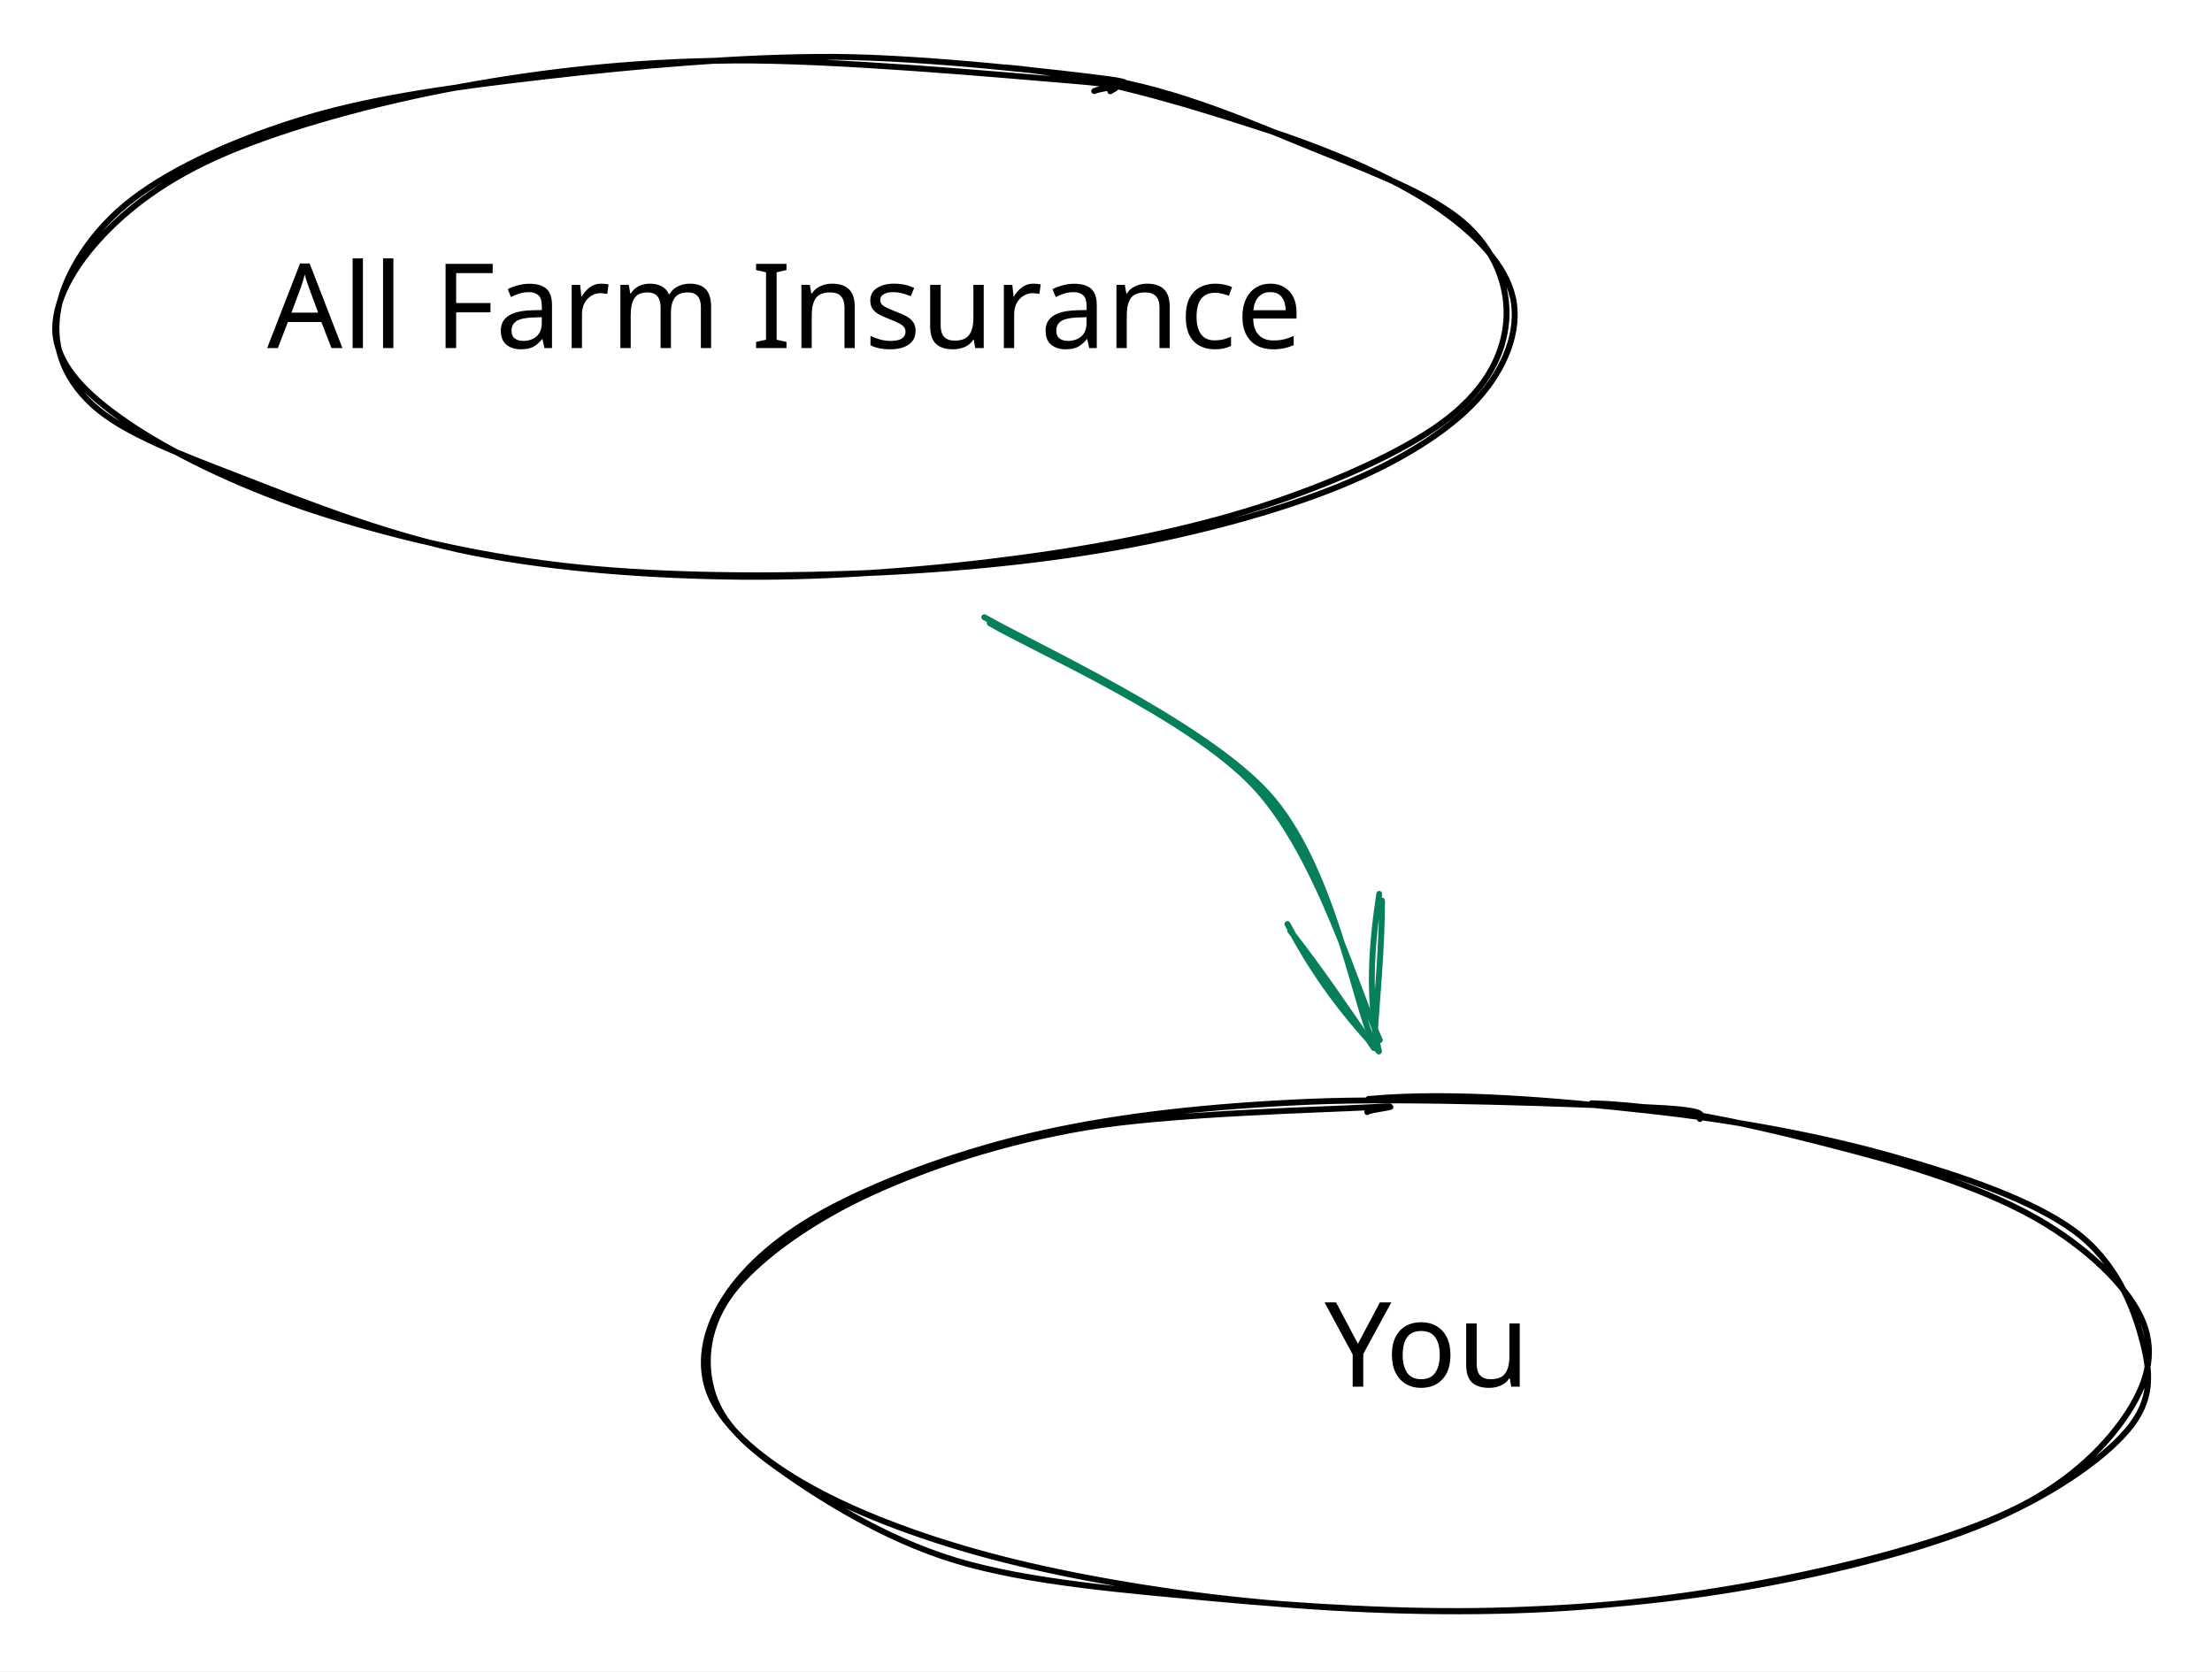
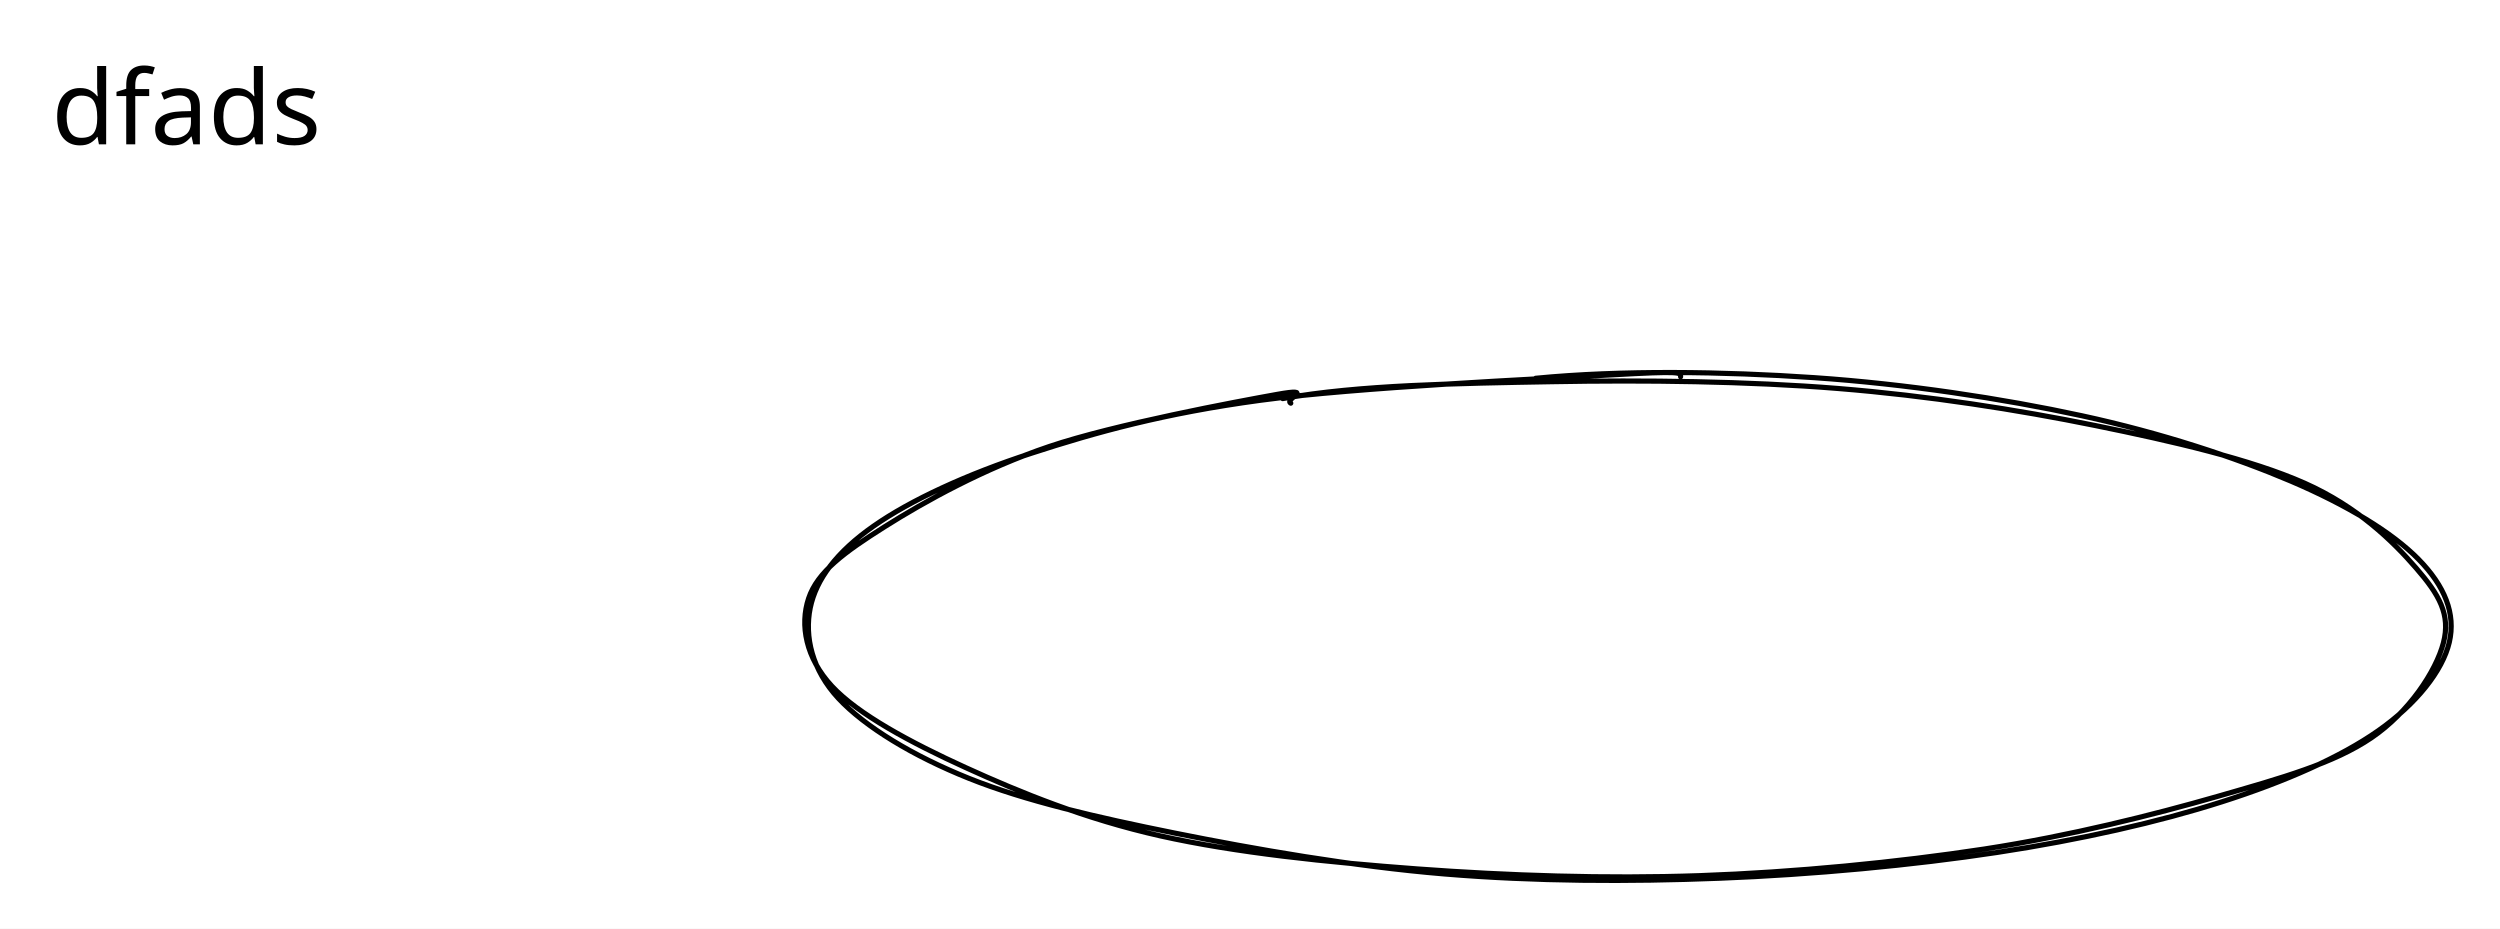
- <svg xmlns="http://www.w3.org/2000/svg" version="1.1" viewBox="0 0 374.854 283.279" width="749.708" height="566.558">
+ <svg xmlns="http://www.w3.org/2000/svg" version="1.1" viewBox="0 0 484.965 180.152" width="969.93" height="360.305">
  
-   eyJ2ZXJzaW9uIjoiMSIsImVuY29kaW5nIjoiYnN0cmluZyIsImNvbXByZXNzZWQiOnRydWUsImVuY29kZWQiOiJ4nM2YS3PbNlx1MDAxMIDv/lx1MDAxNVx1MDAxYeXqMsRcdTAwMWLIzVbr1G5cdTAwMTI742aSppPpQCQswaZIhlx1MDAwZkuyx/+9XHUwMDAw5FxiJPVM2rrmQVwiXHUwMDE3XHUwMDBi7GKxXHUwMDFmXHUwMDE25P1Br9ev5rnqv+r11SySiY5cdTAwMGI57Vx1MDAxZlr5rSpKnaWmXHS65zKri8hpjqsqL1+9fCnzPFx1MDAxOOlqmGU3QZRNXHUwMDE23VSiJiqtSqP4p3nu9e7db9NQkui8VE7dNXhLXHUwMDAwgK70XZY6q1x1MDAwMFxuJlx1MDAxMFx1MDAwMjxcXGro8mdjrVKxab6SSal8i1x1MDAxNfX/uoWT809FMYyP489TmfGzs/GZN3ulk+SymieLOcloXFxcdTAwMTdccqfKqshu1EdcdTAwMWRXY2u9I1/2KzNcdTAwMTMz36vI6tE4VWXZ6pPlMtLV3MpC775MR25cZi+ZmSdEglx1MDAxMDKEXHUwMDExI0u57Vx0oVxiXHUwMDAwN2IgMIdcdTAwMTjCjkeDLMlcbuvRi9Bd3qehjG5GxrE0XupUhUzLXFxcdTAwMTZmobze9HGuXHUwMDEw06VsrPRoXFxcdTAwMTkhZ96eclx1MDAxMVx1MDAxN4QyyDjzytZIflx1MDAxYbul/9JccthYXHUwMDE2+WNg+qV9aDhoffulmzfN3GnlT6Vm3uvGcl/X1YDM3tJfj346j397nZ/dXHI+5/2l3sPh+mFcdTAwMTed1dtZfPL+olTzmaxrcnw+vKvHbSvf7MuiyKaNcVx1MDAxZu/8jOs8lousXHUwMDA0lFxuwihnoVx1MDAwMD5OiU5vTGNaJ4mXZdGNT+SDhsMr/LTm34CH003sQICEXGJ5iOje7KxcdTAwMGbmM2eHbmKHgidiXHUwMDA38DXsQNRlXHUwMDA3hshsZoRcdTAwMDP478OzLVx1MDAwZonAXHKTu/PQr3eWVpf6ziVT2JKeyIlO5q0lc1x0ajw9SpLeiSwmvdO0rE3UXCLVXGZsqYx9t7OzVs+jRI9sOvcjMyNVtDK90qZGLVx1MDAxNSY6jpPGmJFxR5oxi9N9tv+s0COdyuT3zd5uxXBLXHUwMDE5g2QjikBQKFAo8P5lLCyvL2ZcdTAwMTHGk+y2flx1MDAwZt98zFx1MDAwN1/J1+eOXCLAKODc/Fx1MDAxMiQw5FxmtIDEIVx0MEWQMVx1MDAwZShjzYrzP1UzQFx1MDAxMEPIUPJk5WyxuFx1MDAxZqbqNZiXgzd3XFxkV+Ca5MM8Xl93XHUwMDFjVjvL2a4qud7g86iSjFGfJ/9RlYRcYm9kXHUwMDEzUcLNgYbjvdncvnzPlE2IRYA2s4lYYFx1MDAwZVxmT8EmXCKraK5cdTAwMTZLhFx1MDAxOaTmpMmftlZ+bzb+s1r5R1Y/aXHcUVS6xdG6t1x1MDAxNbdcdTAwMDXu63hcdTAwMTNkXHUwMDEzb0iY01x1MDAxYSdwf9y27z/PXHUwMDE0NyBAwFx1MDAwMMKUUryKXHUwMDFigjhgiDJTgHbixtlcdTAwMTVcdTAwMTn+OG6UXHUwMDA1XHUwMDA0Q2ypXHUwMDA3wHqySlx1MDAxZlx1MDAwM1x1MDAwMYWQh0AwyGlcYmlcdTAwMTdGXHUwMDAwiWCIN7bIvWF0nv4gjJxcdTAwMTH6PS9QXHI/ZFFcdTAwMWTrNNbpyDT6mvbtQ8U+Z0WHb1RbL8PArFx1MDAxNYbEpLU5xIch41xypZHMXUZcdTAwMDSAXHUwMDEyXHUwMDE2mnOeoOati7JHjWVt7as03u3TdkRbPlx1MDAwMWz2YYIwYVxmMXNcdTAwMDdXnLJcdTAwMWZcdTAwMGaIoY3iXHUwMDEwQFxmuFjxKZFlNcgmXHUwMDEzXZnQX2Q6rbohdrE8sqCPlYy7rWZOzbbujpDbXHUwMDEx28chf9fzyLiH5f2Xw7XamFx1MDAwNlx1MDAwMlx1MDAwMu5f8+xcdTAwMDW5qWrckGTku1x1MDAwNtiIgr1WIPCjXHUwMDFkNP/tmcaN35d5flmZlF2upqFCx49FwEepf6vV9HiV2lx1MDAxN1fusjusW1x1MDAwZruRKVx1MDAxYqv7h4OHv1x1MDAwMVx1MDAwN+HfMSJ9
+   eyJ2ZXJzaW9uIjoiMSIsImVuY29kaW5nIjoiYnN0cmluZyIsImNvbXByZXNzZWQiOnRydWUsImVuY29kZWQiOiJ4nM2VyW7cIFx1MDAxOIDveYqRc41cdTAwMWPAxpjc0ixS1KqtNElX9UBsbNMhxlx1MDAwNSZcdTAwMTMnyrtcdTAwMTeY0TBLesihVbFkiX/h3z7sp4PJJLHjwJOTScJcdTAwMWYqJkWt2VwiOfLye66NUL1TobA3aq6rYNlZO5iT42M2XGZpK+ytUrO0UndLNy75XHUwMDFk761xht/dfjJ5XG7vzUBSisHwYFx1MDAxZVx1MDAxNDFcdTAwMTLGu8L3qlx1MDAwZkEhziEsXGIkaG0hzLlcdTAwMGJmee3UXHKThkeNXHUwMDE3Je/Gn9x+LEQzjI968ZifXYw3MEZthJRTO8plSazq5nojJ2O1mvHPoradj74jX/tcdTAwMTnlWlx1MDAxNr20mrddz43Z8lFcdTAwMDOrhFx1MDAxZL1cZoC1lPVtOCNKXHUwMDFl3I7kRUppWVwiXGZIhnJcdTAwMTTL9f5cdTAwMTlAKSYgx1mRZ8SZ7eR1pqTSPq9DXHUwMDEwVszsllWz1qXX12tcdTAwMWKrWW9cdTAwMDam3bSi3WJVcVx1MDAwNstcdTAwMTRmqIQojqTjou2sU1KSXCJcYmhGos7wMFx1MDAwN1iAsqCkxDFvXHUwMDFmdbiqXHUwMDAzXHUwMDEwP3b72DE9rPqVXHUwMDE4v9nI2Cd7sUFTdJ5cdTAwMGY1s6t4XHUwMDA1xYSUXHUwMDAwQVx1MDAxOFx1MDAxYilFP3PKfi5llKlqXHUwMDE2UVx00uejl1x1MDAwMbX8wb5EJ/kjnCXEXGJcdTAwMTfkXHUwMDE1cH75dnnenN98UL9cdTAwMTaf3rLp19MziLP/XHUwMDFkzlx1MDAwMoDUdZzQrET7cKKMplx1MDAwNaIgJ1x1MDAxOVxycGZ/jU5M96FE+zBcdTAwMTLsXHUwMDFlXGJz8E9hJJQ6XHUwMDFhX1x1MDAwMWOcuurtVDz6xiOwJb1kd0KOW4NcdTAwMGKUukzrhrl6NlppuFx1MDAwYrnEcsv4VIrWY5xI3mzzbYX79K/VVm1cdTAwMTReueDMXHUwMDFkp6/q3VwilFx1MDAxNq3ombzeSmR5s9w7dChx/4ipdf1xXHUwMDA2y3vmRiDqVZHxuORe8MWbfVxuXHUwMDBlm7D8qeG2+ovB/Vx1MDAwMJ6eXHUwMDBmnn9cdTAwMDN2KrrEIn0=
  <defs>
    <style>
      @font-face {
        font-family: "Virgil";
        src: url("https://unpkg.com/@excalidraw/excalidraw@0.13.0/dist/excalidraw-assets/Virgil.woff2");
      }
      @font-face {
        font-family: "Cascadia";
        src: url("https://unpkg.com/@excalidraw/excalidraw@0.13.0/dist/excalidraw-assets/Cascadia.woff2");
      }
    </style>
  </defs>
-   <rect x="0" y="0" width="374.854" height="283.279" fill="#ffffff" />
-   <g stroke-linecap="round" transform="translate(10 10) rotate(0 123 43.5)">
-     <path d="M160.37 1.42 C175.01 2.66, 190.55 7.45, 202.63 11.33 C214.71 15.2, 225.56 19.81, 232.86 24.67 C240.15 29.53, 245.17 34.95, 246.39 40.48 C247.61 46.01, 245.09 52.53, 240.19 57.85 C235.28 63.17, 227.17 68.24, 216.97 72.4 C206.78 76.56, 192.94 80.33, 179.02 82.8 C165.09 85.28, 149.07 86.75, 133.44 87.26 C117.8 87.77, 100.12 87.6, 85.23 85.86 C70.33 84.12, 56.09 80.71, 44.05 76.83 C32.01 72.96, 20.42 67.45, 13.01 62.6 C5.59 57.75, 0.61 53.04, -0.45 47.73 C-1.52 42.42, 1.84 36.05, 6.64 30.74 C11.44 25.43, 18.16 20.19, 28.37 15.86 C38.58 11.52, 53.64 7.33, 67.91 4.73 C82.17 2.13, 96.79 0.44, 113.96 0.26 C131.12 0.07, 160.21 2.75, 170.91 3.62 C181.61 4.49, 179.16 4.77, 178.15 5.47 M175.51 3.13 C189.55 5.11, 203.18 11.39, 213.73 15.61 C224.28 19.83, 233.57 23.46, 238.81 28.43 C244.05 33.4, 245.9 39.87, 245.15 45.41 C244.41 50.95, 241.29 56.6, 234.35 61.68 C227.41 66.77, 215.38 72.12, 203.52 75.92 C191.66 79.73, 177.81 82.56, 163.21 84.53 C148.61 86.51, 131.4 87.89, 115.93 87.76 C100.45 87.62, 84.44 86.46, 70.37 83.71 C56.3 80.95, 42.29 75.41, 31.51 71.23 C20.72 67.05, 10.94 63.46, 5.68 58.61 C0.41 53.77, -1.23 47.99, -0.09 42.17 C1.06 36.35, 5.49 29.07, 12.55 23.7 C19.6 18.33, 30.59 13.39, 42.24 9.93 C53.89 6.47, 67.61 4.65, 82.46 2.94 C97.31 1.22, 115.45 -0.44, 131.33 -0.36 C147.22 -0.28, 170.44 2.45, 177.79 3.41 C185.14 4.38, 176.76 4.71, 175.43 5.44" stroke="#000000" stroke-width="1" fill="none" />
+   <rect x="0" y="0" width="484.965" height="180.152" fill="#ffffff" />
+   <g stroke-linecap="round" transform="translate(156.832 72.94141) rotate(0 159.0664 48.60547)">
+     <path d="M141.06 0.44 C157.73 -1.17, 177.46 -0.89, 195.12 0.32 C212.79 1.53, 231.62 4.36, 247.03 7.71 C262.44 11.05, 276.69 15.76, 287.57 20.39 C298.45 25.03, 307.19 30.32, 312.31 35.53 C317.43 40.74, 319.59 46.11, 318.3 51.65 C317 57.2, 311.88 63.64, 304.52 68.8 C297.17 73.96, 286.51 78.66, 274.18 82.6 C261.86 86.54, 246.81 89.95, 230.58 92.42 C214.36 94.89, 194.71 96.73, 176.83 97.42 C158.95 98.12, 140.94 98.05, 123.32 96.59 C105.7 95.13, 86.46 91.76, 71.09 88.67 C55.73 85.58, 42.02 82.41, 31.14 78.05 C20.26 73.7, 10.95 68.04, 5.81 62.53 C0.68 57.01, -0.79 50.56, 0.34 44.99 C1.48 39.42, 5.47 34.12, 12.62 29.12 C19.76 24.12, 30.7 19.06, 43.22 14.99 C55.74 10.92, 68.94 7.24, 87.72 4.7 C106.49 2.17, 142.29 0.53, 155.87 -0.23 C169.44 -0.99, 169.22 -0.72, 169.18 0.14 M91.99 4.38 C106.67 1.71, 126.24 1.42, 144.2 1.1 C162.15 0.77, 182.16 1, 199.73 2.42 C217.29 3.84, 234.52 6.54, 249.59 9.6 C264.67 12.66, 279.82 16.17, 290.2 20.77 C300.57 25.38, 307.35 32.06, 311.84 37.23 C316.34 42.4, 318.59 46.29, 317.15 51.78 C315.71 57.27, 310.49 65.22, 303.19 70.18 C295.89 75.14, 285.89 77.94, 273.37 81.54 C260.85 85.13, 244.8 89.19, 228.07 91.76 C211.33 94.32, 191.26 96.28, 172.94 96.92 C154.62 97.56, 135.57 96.91, 118.13 95.62 C100.68 94.33, 82.87 92.48, 68.26 89.21 C53.66 85.93, 41.11 80.8, 30.49 75.96 C19.87 71.12, 9.63 65.64, 4.55 60.17 C-0.53 54.7, -1.69 48.32, 0.02 43.16 C1.72 38.01, 6.98 34.16, 14.76 29.25 C22.55 24.33, 34.03 17.95, 46.72 13.67 C59.4 9.39, 83.05 4.97, 90.86 3.57 C98.66 2.17, 92.17 4.5, 93.56 5.27" stroke="#000000" stroke-width="1" fill="none" />
  </g>
-   <g transform="translate(40 42) rotate(0 93 11.5)">
-     <text x="93" y="17" font-family="Virgil, Segoe UI Emoji" font-size="20px" fill="#000000" text-anchor="middle" style="white-space: pre;" direction="ltr">All Farm Insurance</text>
-   </g>
-   <g stroke-linecap="round" transform="translate(118.8541 186.2789) rotate(0 123 43.5)">
-     <path d="M150.86 0.71 C165.86 1.19, 181.98 5.31, 194.58 8.59 C207.18 11.86, 218.24 15.63, 226.46 20.35 C234.69 25.07, 241.35 31.47, 243.92 36.89 C246.5 42.32, 245.32 47.54, 241.91 52.9 C238.5 58.26, 232.48 64.49, 223.44 69.07 C214.4 73.66, 200.98 77.52, 187.67 80.41 C174.36 83.3, 158.97 85.61, 143.57 86.43 C128.17 87.25, 110.68 86.74, 95.27 85.34 C79.86 83.93, 63.87 81.25, 51.09 78 C38.31 74.75, 26.83 70.42, 18.59 65.85 C10.36 61.28, 4.12 55.94, 1.68 50.58 C-0.75 45.23, 0.5 39.13, 3.97 33.74 C7.44 28.34, 13.51 22.88, 22.5 18.22 C31.49 13.55, 44.5 8.72, 57.91 5.76 C71.33 2.8, 86.05 1.2, 103.01 0.46 C119.98 -0.27, 148.67 0.88, 159.71 1.36 C170.74 1.85, 169.54 2.55, 169.22 3.38 M113.05 -0.01 C127.59 -1.35, 145.71 0.35, 160.5 1.97 C175.3 3.59, 189.8 6.32, 201.82 9.72 C213.84 13.11, 225.58 17.16, 232.63 22.33 C239.68 27.5, 242.64 35.09, 244.14 40.73 C245.64 46.38, 246.06 51, 241.63 56.19 C237.19 61.39, 228.11 67.51, 217.54 71.9 C206.98 76.28, 192.13 80.04, 178.23 82.51 C164.34 84.98, 149.4 86.36, 134.19 86.71 C118.99 87.07, 102.19 86.07, 87.01 84.65 C71.83 83.24, 55.53 81.96, 43.11 78.22 C30.69 74.47, 19.42 67.18, 12.48 62.18 C5.55 57.18, 2.57 53.28, 1.49 48.21 C0.41 43.14, 1.43 37.16, 6 31.76 C10.57 26.36, 19.07 20.32, 28.9 15.84 C38.74 11.35, 50.92 7.25, 65.02 4.84 C79.11 2.43, 105.49 1.82, 113.46 1.38 C121.43 0.94, 112.61 1.83, 112.85 2.21" stroke="#000000" stroke-width="1" fill="none" />
-   </g>
-   <g transform="translate(224.3541 218.0289) rotate(0 17.5 11.5)">
-     <text x="17.5" y="17" font-family="Virgil, Segoe UI Emoji" font-size="20px" fill="#000000" text-anchor="middle" style="white-space: pre;" direction="ltr">You</text>
-   </g>
-   <g stroke-linecap="round">
-     <g transform="translate(166.6861 105.5523) rotate(0 33.77123 35.8114)">
-       <path d="M1.04 0.07 C8.64 4.56, 34.9 15.95, 45.92 27.72 C56.94 39.5, 63.55 63.32, 67.15 70.72 M0.12 -0.94 C8.06 3.64, 37.09 16.83, 48.1 28.91 C59.11 40.99, 62.9 64.74, 66.17 71.56" stroke="#087f5b" stroke-width="1" fill="none" />
-     </g>
-     <g transform="translate(166.6861 105.5523) rotate(0 33.77123 35.8114)">
-       <path d="M51.49 51.06 C55.21 58.09, 59.65 64.81, 66.97 72.63 M51.95 52.2 C57.31 59.06, 61.79 65.75, 66.13 72.06" stroke="#087f5b" stroke-width="1" fill="none" />
-     </g>
-     <g transform="translate(166.6861 105.5523) rotate(0 33.77123 35.8114)">
-       <path d="M67.05 45.95 C65.73 54.78, 65.08 63.18, 66.97 72.63 M67.52 47.09 C67.51 55.68, 66.59 64.15, 66.13 72.06" stroke="#087f5b" stroke-width="1" fill="none" />
-     </g>
+   <g transform="translate(10 10) rotate(0 29.5 12.5)">
+     <text x="0" y="18" font-family="Virgil, Segoe UI Emoji" font-size="20px" fill="#000000" text-anchor="start" style="white-space: pre;" direction="ltr">dfads</text>
  </g>
</svg>
